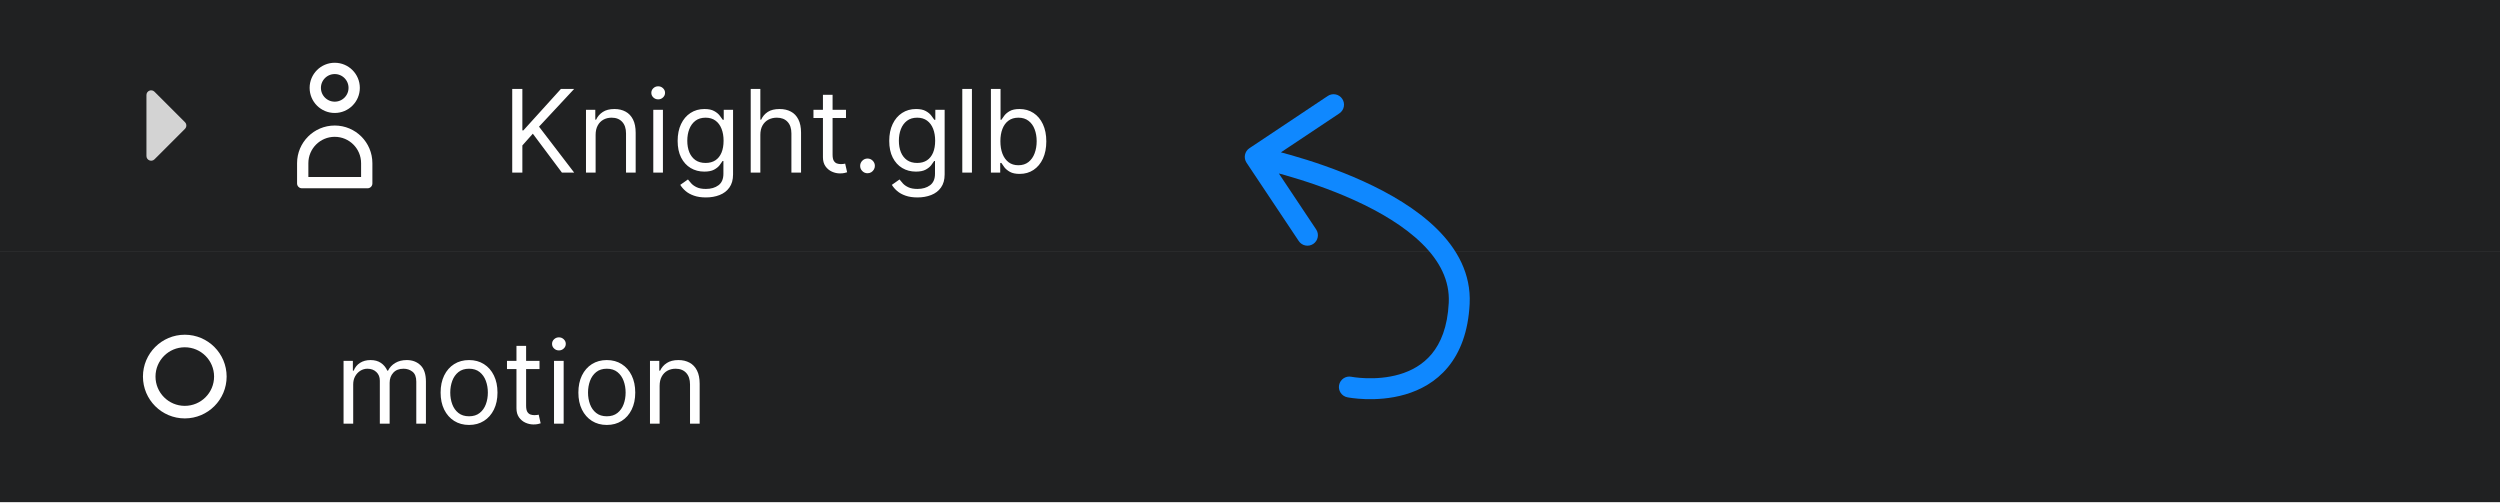
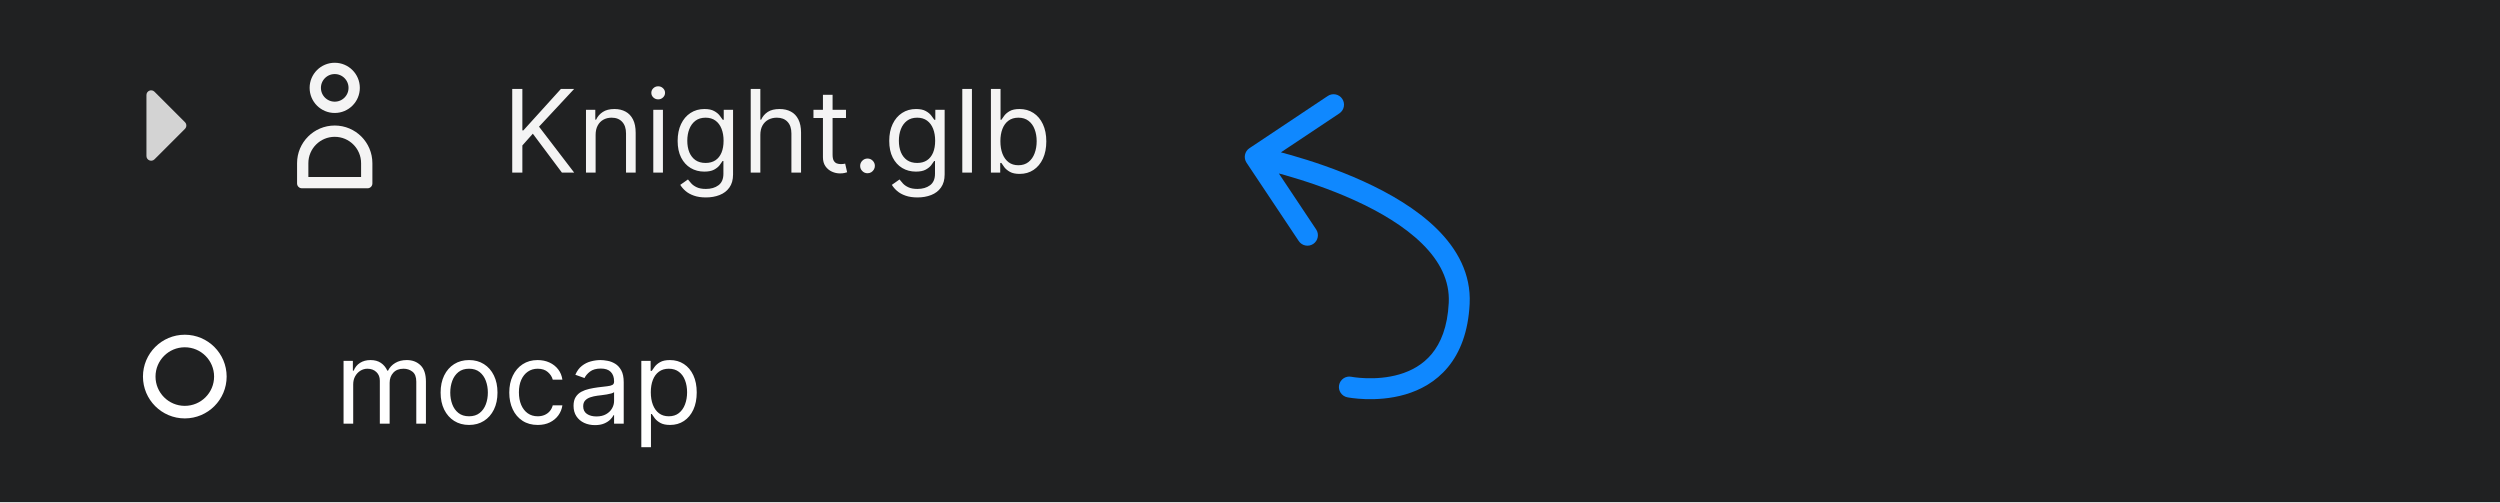
<svg xmlns="http://www.w3.org/2000/svg" width="239" height="48" viewBox="0 0 239 48" fill="none">
-   <rect width="239" height="24" fill="#202122" />
+   <rect width="239" height="48" fill="#202122" />
  <path d="M17.682 12.318C17.858 12.143 17.858 11.857 17.682 11.682L14.768 8.768C14.485 8.485 14 8.685 14 9.086L14 14.914C14 15.315 14.485 15.515 14.768 15.232L17.682 12.318Z" fill="#D3D3D3" />
-   <path d="M33.86 8.4C33.86 9.427 33.027 10.26 32 10.26C30.972 10.26 30.14 9.427 30.14 8.4C30.14 7.373 30.972 6.54 32 6.54C33.027 6.54 33.86 7.373 33.86 8.4Z" stroke="white" stroke-width="1.08" />
-   <mask id="path-3-inside-1_2059_113183" fill="white">
-     <path d="M28.4 15.6C28.4 13.612 30.012 12 32 12V12C33.989 12 35.6 13.612 35.6 15.6V17.538C35.6 17.793 35.394 18 35.139 18H28.862C28.607 18 28.4 17.793 28.4 17.538V15.6Z" />
+   <path d="M33.86 8.4C33.86 9.427 33.027 10.26 32 10.26C30.973 10.26 30.14 9.427 30.14 8.4C30.14 7.373 30.973 6.54 32 6.54C33.027 6.54 33.86 7.373 33.86 8.4Z" stroke="#F4F4F4" stroke-width="1.08" />
+   <mask id="path-3-inside-1_3093_21973" fill="white">
+     <path d="M28.4 15.6C28.4 13.612 30.012 12 32 12V12C33.988 12 35.6 13.612 35.6 15.6V17.538C35.6 17.793 35.393 18 35.139 18H28.862C28.607 18 28.4 17.793 28.4 17.538V15.6Z" />
  </mask>
-   <path d="M28.4 15.6C28.4 13.612 30.012 12 32 12V12C33.989 12 35.6 13.612 35.6 15.6V17.538C35.6 17.793 35.394 18 35.139 18H28.862C28.607 18 28.4 17.793 28.4 17.538V15.6Z" stroke="white" stroke-width="2.16" mask="url(#path-3-inside-1_2059_113183)" />
-   <path d="M48.969 16.5V8.5H49.938V12.469H50.031L53.625 8.5H54.891L51.531 12.109L54.891 16.5H53.719L50.938 12.781L49.938 13.906V16.5H48.969ZM56.941 12.891V16.5H56.02V10.5H56.91V11.438H56.988C57.129 11.133 57.342 10.888 57.629 10.703C57.915 10.516 58.285 10.422 58.738 10.422C59.145 10.422 59.5 10.505 59.805 10.672C60.109 10.836 60.346 11.086 60.516 11.422C60.685 11.755 60.77 12.177 60.77 12.688V16.5H59.848V12.75C59.848 12.279 59.725 11.912 59.48 11.648C59.236 11.383 58.9 11.25 58.473 11.25C58.178 11.25 57.915 11.314 57.684 11.441C57.454 11.569 57.273 11.755 57.141 12C57.008 12.245 56.941 12.542 56.941 12.891ZM62.454 16.5V10.5H63.376V16.5H62.454ZM62.923 9.5C62.743 9.5 62.588 9.439 62.458 9.316C62.33 9.194 62.267 9.047 62.267 8.875C62.267 8.703 62.33 8.556 62.458 8.434C62.588 8.311 62.743 8.25 62.923 8.25C63.102 8.25 63.256 8.311 63.384 8.434C63.514 8.556 63.579 8.703 63.579 8.875C63.579 9.047 63.514 9.194 63.384 9.316C63.256 9.439 63.102 9.5 62.923 9.5ZM67.486 18.875C67.041 18.875 66.658 18.818 66.338 18.703C66.018 18.591 65.751 18.443 65.537 18.258C65.326 18.076 65.158 17.88 65.033 17.672L65.768 17.156C65.851 17.266 65.956 17.391 66.084 17.531C66.212 17.674 66.386 17.798 66.607 17.902C66.831 18.009 67.124 18.062 67.486 18.062C67.971 18.062 68.37 17.945 68.686 17.711C69.001 17.477 69.158 17.109 69.158 16.609V15.391H69.08C69.012 15.5 68.916 15.635 68.791 15.797C68.669 15.956 68.492 16.098 68.26 16.223C68.031 16.345 67.721 16.406 67.33 16.406C66.846 16.406 66.411 16.292 66.025 16.062C65.643 15.833 65.339 15.5 65.115 15.062C64.894 14.625 64.783 14.094 64.783 13.469C64.783 12.854 64.891 12.319 65.107 11.863C65.324 11.405 65.624 11.051 66.01 10.801C66.395 10.548 66.841 10.422 67.346 10.422C67.736 10.422 68.046 10.487 68.275 10.617C68.507 10.745 68.684 10.891 68.807 11.055C68.932 11.216 69.028 11.349 69.096 11.453H69.189V10.5H70.08V16.672C70.08 17.188 69.963 17.607 69.728 17.93C69.497 18.255 69.184 18.494 68.791 18.645C68.4 18.798 67.966 18.875 67.486 18.875ZM67.455 15.578C67.825 15.578 68.137 15.493 68.393 15.324C68.648 15.155 68.842 14.912 68.975 14.594C69.107 14.276 69.174 13.896 69.174 13.453C69.174 13.021 69.109 12.639 68.978 12.309C68.848 11.978 68.656 11.719 68.4 11.531C68.145 11.344 67.83 11.25 67.455 11.25C67.064 11.25 66.739 11.349 66.478 11.547C66.221 11.745 66.027 12.01 65.897 12.344C65.769 12.677 65.705 13.047 65.705 13.453C65.705 13.87 65.77 14.238 65.9 14.559C66.033 14.876 66.228 15.126 66.486 15.309C66.747 15.488 67.07 15.578 67.455 15.578ZM72.689 12.891V16.5H71.768V8.5H72.689V11.438H72.768C72.908 11.128 73.119 10.882 73.4 10.699C73.684 10.514 74.062 10.422 74.533 10.422C74.942 10.422 75.3 10.504 75.607 10.668C75.915 10.829 76.153 11.078 76.322 11.414C76.494 11.747 76.58 12.172 76.58 12.688V16.5H75.658V12.75C75.658 12.273 75.534 11.905 75.287 11.645C75.042 11.382 74.703 11.25 74.268 11.25C73.966 11.25 73.695 11.314 73.455 11.441C73.218 11.569 73.031 11.755 72.893 12C72.757 12.245 72.689 12.542 72.689 12.891ZM80.876 10.5V11.281H77.767V10.5H80.876ZM78.673 9.062H79.595V14.781C79.595 15.042 79.632 15.237 79.708 15.367C79.786 15.495 79.885 15.581 80.005 15.625C80.127 15.667 80.256 15.688 80.392 15.688C80.493 15.688 80.576 15.682 80.642 15.672C80.707 15.659 80.759 15.648 80.798 15.641L80.985 16.469C80.923 16.492 80.836 16.516 80.724 16.539C80.612 16.565 80.47 16.578 80.298 16.578C80.037 16.578 79.782 16.522 79.532 16.41C79.285 16.298 79.079 16.128 78.915 15.898C78.754 15.669 78.673 15.38 78.673 15.031V9.062ZM82.935 16.562C82.742 16.562 82.576 16.494 82.439 16.355C82.3 16.217 82.231 16.052 82.231 15.859C82.231 15.667 82.3 15.501 82.439 15.363C82.576 15.225 82.742 15.156 82.935 15.156C83.127 15.156 83.293 15.225 83.431 15.363C83.569 15.501 83.638 15.667 83.638 15.859C83.638 15.987 83.605 16.104 83.54 16.211C83.478 16.318 83.393 16.404 83.286 16.469C83.182 16.531 83.065 16.562 82.935 16.562ZM87.714 18.875C87.269 18.875 86.886 18.818 86.565 18.703C86.245 18.591 85.978 18.443 85.765 18.258C85.554 18.076 85.386 17.88 85.261 17.672L85.995 17.156C86.079 17.266 86.184 17.391 86.311 17.531C86.439 17.674 86.614 17.798 86.835 17.902C87.059 18.009 87.352 18.062 87.714 18.062C88.198 18.062 88.598 17.945 88.913 17.711C89.228 17.477 89.386 17.109 89.386 16.609V15.391H89.308C89.24 15.5 89.144 15.635 89.019 15.797C88.896 15.956 88.719 16.098 88.487 16.223C88.258 16.345 87.948 16.406 87.558 16.406C87.073 16.406 86.638 16.292 86.253 16.062C85.87 15.833 85.567 15.5 85.343 15.062C85.121 14.625 85.011 14.094 85.011 13.469C85.011 12.854 85.119 12.319 85.335 11.863C85.551 11.405 85.852 11.051 86.237 10.801C86.623 10.548 87.068 10.422 87.573 10.422C87.964 10.422 88.274 10.487 88.503 10.617C88.735 10.745 88.912 10.891 89.034 11.055C89.159 11.216 89.255 11.349 89.323 11.453H89.417V10.5H90.308V16.672C90.308 17.188 90.19 17.607 89.956 17.93C89.724 18.255 89.412 18.494 89.019 18.645C88.628 18.798 88.193 18.875 87.714 18.875ZM87.683 15.578C88.052 15.578 88.365 15.493 88.62 15.324C88.875 15.155 89.069 14.912 89.202 14.594C89.335 14.276 89.401 13.896 89.401 13.453C89.401 13.021 89.336 12.639 89.206 12.309C89.076 11.978 88.883 11.719 88.628 11.531C88.373 11.344 88.058 11.25 87.683 11.25C87.292 11.25 86.966 11.349 86.706 11.547C86.448 11.745 86.254 12.01 86.124 12.344C85.996 12.677 85.933 13.047 85.933 13.453C85.933 13.87 85.998 14.238 86.128 14.559C86.261 14.876 86.456 15.126 86.714 15.309C86.974 15.488 87.297 15.578 87.683 15.578ZM92.917 8.5V16.5H91.995V8.5H92.917ZM94.731 16.5V8.5H95.652V11.453H95.731C95.798 11.349 95.892 11.216 96.012 11.055C96.134 10.891 96.309 10.745 96.535 10.617C96.764 10.487 97.074 10.422 97.465 10.422C97.97 10.422 98.415 10.548 98.801 10.801C99.186 11.053 99.487 11.412 99.703 11.875C99.919 12.338 100.027 12.885 100.027 13.516C100.027 14.151 99.919 14.702 99.703 15.168C99.487 15.632 99.188 15.991 98.805 16.246C98.422 16.499 97.981 16.625 97.481 16.625C97.095 16.625 96.787 16.561 96.555 16.434C96.323 16.303 96.144 16.156 96.019 15.992C95.894 15.825 95.798 15.688 95.731 15.578H95.621V16.5H94.731ZM95.637 13.5C95.637 13.953 95.703 14.353 95.836 14.699C95.969 15.043 96.163 15.312 96.418 15.508C96.673 15.7 96.986 15.797 97.356 15.797C97.741 15.797 98.062 15.695 98.32 15.492C98.581 15.287 98.776 15.01 98.906 14.664C99.039 14.315 99.106 13.927 99.106 13.5C99.106 13.078 99.04 12.698 98.91 12.359C98.783 12.018 98.588 11.749 98.328 11.551C98.07 11.35 97.746 11.25 97.356 11.25C96.981 11.25 96.665 11.345 96.41 11.535C96.155 11.723 95.962 11.986 95.832 12.324C95.702 12.66 95.637 13.052 95.637 13.5Z" fill="white" />
-   <rect width="239" height="24" transform="translate(0 24)" fill="#202122" />
-   <path d="M14.266 36C14.266 34.122 15.788 32.6 17.666 32.6C19.544 32.6 21.066 34.122 21.066 36C21.066 37.878 19.544 39.4 17.666 39.4C15.788 39.4 14.266 37.878 14.266 36Z" stroke="white" stroke-width="1.2" />
-   <path d="M32.844 40.5V34.5H33.734V35.438H33.812C33.938 35.117 34.139 34.868 34.418 34.691C34.697 34.512 35.031 34.422 35.422 34.422C35.818 34.422 36.147 34.512 36.41 34.691C36.676 34.868 36.883 35.117 37.031 35.438H37.094C37.247 35.128 37.478 34.882 37.785 34.699C38.092 34.514 38.461 34.422 38.891 34.422C39.427 34.422 39.866 34.59 40.207 34.926C40.548 35.259 40.719 35.779 40.719 36.484V40.5H39.797V36.484C39.797 36.042 39.676 35.725 39.434 35.535C39.191 35.345 38.906 35.25 38.578 35.25C38.156 35.25 37.829 35.378 37.598 35.633C37.366 35.885 37.25 36.206 37.25 36.594V40.5H36.312V36.391C36.312 36.05 36.202 35.775 35.98 35.566C35.759 35.355 35.474 35.25 35.125 35.25C34.885 35.25 34.661 35.314 34.453 35.441C34.247 35.569 34.081 35.746 33.953 35.973C33.828 36.197 33.766 36.456 33.766 36.75V40.5H32.844ZM44.842 40.625C44.3 40.625 43.825 40.496 43.416 40.238C43.01 39.98 42.692 39.62 42.463 39.156C42.236 38.693 42.123 38.151 42.123 37.531C42.123 36.906 42.236 36.361 42.463 35.895C42.692 35.428 43.01 35.066 43.416 34.809C43.825 34.551 44.3 34.422 44.842 34.422C45.383 34.422 45.857 34.551 46.264 34.809C46.672 35.066 46.99 35.428 47.217 35.895C47.446 36.361 47.56 36.906 47.56 37.531C47.56 38.151 47.446 38.693 47.217 39.156C46.99 39.62 46.672 39.98 46.264 40.238C45.857 40.496 45.383 40.625 44.842 40.625ZM44.842 39.797C45.253 39.797 45.592 39.691 45.857 39.48C46.123 39.27 46.32 38.992 46.447 38.648C46.575 38.305 46.639 37.932 46.639 37.531C46.639 37.13 46.575 36.757 46.447 36.41C46.32 36.064 46.123 35.784 45.857 35.57C45.592 35.357 45.253 35.25 44.842 35.25C44.43 35.25 44.092 35.357 43.826 35.57C43.56 35.784 43.364 36.064 43.236 36.41C43.109 36.757 43.045 37.13 43.045 37.531C43.045 37.932 43.109 38.305 43.236 38.648C43.364 38.992 43.56 39.27 43.826 39.48C44.092 39.691 44.43 39.797 44.842 39.797ZM51.577 34.5V35.281H48.468V34.5H51.577ZM49.374 33.062H50.296V38.781C50.296 39.042 50.334 39.237 50.409 39.367C50.487 39.495 50.586 39.581 50.706 39.625C50.828 39.667 50.957 39.688 51.093 39.688C51.194 39.688 51.278 39.682 51.343 39.672C51.408 39.659 51.46 39.648 51.499 39.641L51.687 40.469C51.624 40.492 51.537 40.516 51.425 40.539C51.313 40.565 51.171 40.578 50.999 40.578C50.739 40.578 50.483 40.522 50.233 40.41C49.986 40.298 49.78 40.128 49.616 39.898C49.455 39.669 49.374 39.38 49.374 39.031V33.062ZM52.964 40.5V34.5H53.886V40.5H52.964ZM53.433 33.5C53.253 33.5 53.098 33.439 52.968 33.316C52.84 33.194 52.776 33.047 52.776 32.875C52.776 32.703 52.84 32.556 52.968 32.434C53.098 32.311 53.253 32.25 53.433 32.25C53.612 32.25 53.766 32.311 53.894 32.434C54.024 32.556 54.089 32.703 54.089 32.875C54.089 33.047 54.024 33.194 53.894 33.316C53.766 33.439 53.612 33.5 53.433 33.5ZM58.012 40.625C57.47 40.625 56.995 40.496 56.586 40.238C56.18 39.98 55.862 39.62 55.633 39.156C55.406 38.693 55.293 38.151 55.293 37.531C55.293 36.906 55.406 36.361 55.633 35.895C55.862 35.428 56.18 35.066 56.586 34.809C56.995 34.551 57.47 34.422 58.012 34.422C58.553 34.422 59.027 34.551 59.434 34.809C59.842 35.066 60.16 35.428 60.387 35.895C60.616 36.361 60.73 36.906 60.73 37.531C60.73 38.151 60.616 38.693 60.387 39.156C60.16 39.62 59.842 39.98 59.434 40.238C59.027 40.496 58.553 40.625 58.012 40.625ZM58.012 39.797C58.423 39.797 58.762 39.691 59.027 39.48C59.293 39.27 59.49 38.992 59.617 38.648C59.745 38.305 59.809 37.932 59.809 37.531C59.809 37.13 59.745 36.757 59.617 36.41C59.49 36.064 59.293 35.784 59.027 35.57C58.762 35.357 58.423 35.25 58.012 35.25C57.6 35.25 57.262 35.357 56.996 35.57C56.73 35.784 56.534 36.064 56.406 36.41C56.279 36.757 56.215 37.13 56.215 37.531C56.215 37.932 56.279 38.305 56.406 38.648C56.534 38.992 56.73 39.27 56.996 39.48C57.262 39.691 57.6 39.797 58.012 39.797ZM63.06 36.891V40.5H62.138V34.5H63.028V35.438H63.106C63.247 35.133 63.461 34.888 63.747 34.703C64.034 34.516 64.403 34.422 64.856 34.422C65.263 34.422 65.618 34.505 65.923 34.672C66.228 34.836 66.465 35.086 66.634 35.422C66.803 35.755 66.888 36.177 66.888 36.688V40.5H65.966V36.75C65.966 36.279 65.843 35.911 65.599 35.648C65.354 35.383 65.018 35.25 64.591 35.25C64.296 35.25 64.034 35.314 63.802 35.441C63.573 35.569 63.392 35.755 63.259 36C63.126 36.245 63.06 36.542 63.06 36.891Z" fill="white" />
-   <path d="M129.196 36.019C128.655 35.911 128.128 36.262 128.019 36.804C127.911 37.345 128.262 37.872 128.804 37.98L129.196 36.019ZM119.445 14.168C118.986 14.474 118.862 15.095 119.168 15.555L124.16 23.043C124.467 23.503 125.087 23.627 125.547 23.32C126.006 23.014 126.131 22.393 125.824 21.933L121.387 15.277L128.043 10.839C128.503 10.533 128.627 9.912 128.321 9.453C128.014 8.993 127.393 8.869 126.934 9.175L119.445 14.168ZM129 37C128.804 37.98 128.804 37.98 128.805 37.981C128.805 37.981 128.806 37.981 128.806 37.981C128.807 37.981 128.808 37.981 128.809 37.981C128.812 37.982 128.815 37.983 128.819 37.983C128.826 37.985 128.836 37.987 128.848 37.989C128.872 37.993 128.906 37.999 128.948 38.006C129.033 38.02 129.153 38.039 129.304 38.058C129.604 38.097 130.028 38.139 130.537 38.156C131.548 38.189 132.928 38.124 134.343 37.709C135.765 37.293 137.254 36.515 138.419 35.106C139.589 33.691 140.365 31.723 140.499 29.05L138.501 28.95C138.385 31.276 137.724 32.808 136.878 33.831C136.027 34.859 134.922 35.456 133.782 35.79C132.635 36.126 131.483 36.186 130.603 36.157C130.167 36.142 129.806 36.106 129.558 36.074C129.434 36.059 129.338 36.044 129.277 36.033C129.246 36.028 129.223 36.024 129.209 36.022C129.203 36.02 129.198 36.02 129.196 36.019C129.195 36.019 129.194 36.019 129.194 36.019C129.194 36.019 129.194 36.019 129.195 36.019C129.195 36.019 129.195 36.019 129.195 36.019C129.196 36.019 129.196 36.019 129 37ZM140.499 29.05C140.642 26.175 139.3 23.79 137.367 21.882C135.443 19.983 132.871 18.488 130.352 17.34C127.823 16.187 125.288 15.359 123.391 14.819C122.441 14.549 121.647 14.35 121.088 14.218C120.809 14.152 120.588 14.103 120.436 14.07C120.36 14.053 120.302 14.041 120.261 14.033C120.241 14.028 120.225 14.025 120.214 14.023C120.209 14.022 120.205 14.021 120.202 14.02C120.2 14.02 120.199 14.02 120.198 14.02C120.198 14.02 120.197 14.019 120.197 14.019C120.196 14.019 120.196 14.019 120 15C119.804 15.98 119.804 15.98 119.804 15.98C119.804 15.98 119.804 15.98 119.804 15.98C119.804 15.98 119.805 15.98 119.806 15.981C119.807 15.981 119.81 15.982 119.815 15.982C119.823 15.984 119.836 15.987 119.854 15.991C119.889 15.998 119.942 16.009 120.013 16.024C120.153 16.055 120.362 16.101 120.629 16.164C121.162 16.29 121.926 16.482 122.844 16.743C124.681 17.266 127.115 18.062 129.523 19.16C131.941 20.262 134.276 21.641 135.962 23.305C137.638 24.96 138.608 26.824 138.501 28.95L140.499 29.05Z" fill="#0F88FF" />
+   <path d="M28.4 15.6C28.4 13.612 30.012 12 32 12V12C33.988 12 35.6 13.612 35.6 15.6V17.538C35.6 17.793 35.393 18 35.139 18H28.862C28.607 18 28.4 17.793 28.4 17.538V15.6Z" stroke="#F4F4F4" stroke-width="2.16" mask="url(#path-3-inside-1_3093_21973)" />
+   <path d="M48.969 16.5V8.5H49.938V12.469H50.031L53.625 8.5H54.891L51.531 12.109L54.891 16.5H53.719L50.938 12.781L49.938 13.906V16.5H48.969ZM56.941 12.891V16.5H56.02V10.5H56.91V11.438H56.988C57.129 11.133 57.342 10.888 57.629 10.703C57.915 10.516 58.285 10.422 58.738 10.422C59.145 10.422 59.5 10.505 59.805 10.672C60.109 10.836 60.346 11.086 60.516 11.422C60.685 11.755 60.77 12.177 60.77 12.688V16.5H59.848V12.75C59.848 12.279 59.725 11.912 59.48 11.648C59.236 11.383 58.9 11.25 58.473 11.25C58.178 11.25 57.915 11.314 57.684 11.441C57.454 11.569 57.273 11.755 57.141 12C57.008 12.245 56.941 12.542 56.941 12.891ZM62.454 16.5V10.5H63.376V16.5H62.454ZM62.923 9.5C62.743 9.5 62.588 9.439 62.458 9.316C62.33 9.194 62.267 9.047 62.267 8.875C62.267 8.703 62.33 8.556 62.458 8.434C62.588 8.311 62.743 8.25 62.923 8.25C63.102 8.25 63.256 8.311 63.384 8.434C63.514 8.556 63.579 8.703 63.579 8.875C63.579 9.047 63.514 9.194 63.384 9.316C63.256 9.439 63.102 9.5 62.923 9.5ZM67.486 18.875C67.041 18.875 66.658 18.818 66.338 18.703C66.018 18.591 65.751 18.443 65.537 18.258C65.326 18.076 65.158 17.88 65.033 17.672L65.768 17.156C65.851 17.266 65.956 17.391 66.084 17.531C66.212 17.674 66.386 17.798 66.607 17.902C66.831 18.009 67.124 18.062 67.486 18.062C67.971 18.062 68.37 17.945 68.686 17.711C69.001 17.477 69.158 17.109 69.158 16.609V15.391H69.08C69.012 15.5 68.916 15.635 68.791 15.797C68.669 15.956 68.492 16.098 68.26 16.223C68.031 16.345 67.721 16.406 67.33 16.406C66.846 16.406 66.411 16.292 66.025 16.062C65.643 15.833 65.339 15.5 65.115 15.062C64.894 14.625 64.783 14.094 64.783 13.469C64.783 12.854 64.891 12.319 65.107 11.863C65.324 11.405 65.624 11.051 66.01 10.801C66.395 10.548 66.841 10.422 67.346 10.422C67.736 10.422 68.046 10.487 68.275 10.617C68.507 10.745 68.684 10.891 68.807 11.055C68.932 11.216 69.028 11.349 69.096 11.453H69.189V10.5H70.08V16.672C70.08 17.188 69.963 17.607 69.728 17.93C69.497 18.255 69.184 18.494 68.791 18.645C68.4 18.798 67.966 18.875 67.486 18.875ZM67.455 15.578C67.825 15.578 68.137 15.493 68.393 15.324C68.648 15.155 68.842 14.912 68.975 14.594C69.107 14.276 69.174 13.896 69.174 13.453C69.174 13.021 69.109 12.639 68.978 12.309C68.848 11.978 68.656 11.719 68.4 11.531C68.145 11.344 67.83 11.25 67.455 11.25C67.064 11.25 66.739 11.349 66.478 11.547C66.221 11.745 66.027 12.01 65.897 12.344C65.769 12.677 65.705 13.047 65.705 13.453C65.705 13.87 65.77 14.238 65.9 14.559C66.033 14.876 66.228 15.126 66.486 15.309C66.747 15.488 67.07 15.578 67.455 15.578ZM72.689 12.891V16.5H71.768V8.5H72.689V11.438H72.768C72.908 11.128 73.119 10.882 73.4 10.699C73.684 10.514 74.062 10.422 74.533 10.422C74.942 10.422 75.3 10.504 75.607 10.668C75.915 10.829 76.153 11.078 76.322 11.414C76.494 11.747 76.58 12.172 76.58 12.688V16.5H75.658V12.75C75.658 12.273 75.534 11.905 75.287 11.645C75.042 11.382 74.703 11.25 74.268 11.25C73.966 11.25 73.695 11.314 73.455 11.441C73.218 11.569 73.031 11.755 72.893 12C72.757 12.245 72.689 12.542 72.689 12.891ZM80.876 10.5V11.281H77.767V10.5H80.876ZM78.673 9.062H79.595V14.781C79.595 15.042 79.632 15.237 79.708 15.367C79.786 15.495 79.885 15.581 80.005 15.625C80.127 15.667 80.256 15.688 80.392 15.688C80.493 15.688 80.576 15.682 80.642 15.672C80.707 15.659 80.759 15.648 80.798 15.641L80.985 16.469C80.923 16.492 80.836 16.516 80.724 16.539C80.612 16.565 80.47 16.578 80.298 16.578C80.037 16.578 79.782 16.522 79.532 16.41C79.285 16.298 79.079 16.128 78.915 15.898C78.754 15.669 78.673 15.38 78.673 15.031V9.062ZM82.935 16.562C82.742 16.562 82.576 16.494 82.439 16.355C82.3 16.217 82.231 16.052 82.231 15.859C82.231 15.667 82.3 15.501 82.439 15.363C82.576 15.225 82.742 15.156 82.935 15.156C83.127 15.156 83.293 15.225 83.431 15.363C83.569 15.501 83.638 15.667 83.638 15.859C83.638 15.987 83.605 16.104 83.54 16.211C83.478 16.318 83.393 16.404 83.286 16.469C83.182 16.531 83.065 16.562 82.935 16.562ZM87.714 18.875C87.269 18.875 86.886 18.818 86.565 18.703C86.245 18.591 85.978 18.443 85.765 18.258C85.554 18.076 85.386 17.88 85.261 17.672L85.995 17.156C86.079 17.266 86.184 17.391 86.311 17.531C86.439 17.674 86.614 17.798 86.835 17.902C87.059 18.009 87.352 18.062 87.714 18.062C88.198 18.062 88.598 17.945 88.913 17.711C89.228 17.477 89.386 17.109 89.386 16.609V15.391H89.308C89.24 15.5 89.144 15.635 89.019 15.797C88.896 15.956 88.719 16.098 88.487 16.223C88.258 16.345 87.948 16.406 87.558 16.406C87.073 16.406 86.638 16.292 86.253 16.062C85.87 15.833 85.567 15.5 85.343 15.062C85.121 14.625 85.011 14.094 85.011 13.469C85.011 12.854 85.119 12.319 85.335 11.863C85.551 11.405 85.852 11.051 86.237 10.801C86.623 10.548 87.068 10.422 87.573 10.422C87.964 10.422 88.274 10.487 88.503 10.617C88.735 10.745 88.912 10.891 89.034 11.055C89.159 11.216 89.255 11.349 89.323 11.453H89.417V10.5H90.308V16.672C90.308 17.188 90.19 17.607 89.956 17.93C89.724 18.255 89.412 18.494 89.019 18.645C88.628 18.798 88.193 18.875 87.714 18.875ZM87.683 15.578C88.052 15.578 88.365 15.493 88.62 15.324C88.875 15.155 89.069 14.912 89.202 14.594C89.335 14.276 89.401 13.896 89.401 13.453C89.401 13.021 89.336 12.639 89.206 12.309C89.076 11.978 88.883 11.719 88.628 11.531C88.373 11.344 88.058 11.25 87.683 11.25C87.292 11.25 86.966 11.349 86.706 11.547C86.448 11.745 86.254 12.01 86.124 12.344C85.996 12.677 85.933 13.047 85.933 13.453C85.933 13.87 85.998 14.238 86.128 14.559C86.261 14.876 86.456 15.126 86.714 15.309C86.974 15.488 87.297 15.578 87.683 15.578ZM92.917 8.5V16.5H91.995V8.5H92.917ZM94.731 16.5V8.5H95.652V11.453H95.731C95.798 11.349 95.892 11.216 96.012 11.055C96.134 10.891 96.309 10.745 96.535 10.617C96.764 10.487 97.074 10.422 97.465 10.422C97.97 10.422 98.415 10.548 98.801 10.801C99.186 11.053 99.487 11.412 99.703 11.875C99.919 12.338 100.027 12.885 100.027 13.516C100.027 14.151 99.919 14.702 99.703 15.168C99.487 15.632 99.188 15.991 98.805 16.246C98.422 16.499 97.981 16.625 97.481 16.625C97.095 16.625 96.787 16.561 96.555 16.434C96.323 16.303 96.144 16.156 96.019 15.992C95.894 15.825 95.798 15.688 95.731 15.578H95.621V16.5H94.731ZM95.637 13.5C95.637 13.953 95.703 14.353 95.836 14.699C95.969 15.043 96.163 15.312 96.418 15.508C96.673 15.7 96.986 15.797 97.356 15.797C97.741 15.797 98.062 15.695 98.32 15.492C98.581 15.287 98.776 15.01 98.906 14.664C99.039 14.315 99.106 13.927 99.106 13.5C99.106 13.078 99.04 12.698 98.91 12.359C98.783 12.018 98.588 11.749 98.328 11.551C98.07 11.35 97.746 11.25 97.356 11.25C96.981 11.25 96.665 11.345 96.41 11.535C96.155 11.723 95.962 11.986 95.832 12.324C95.702 12.66 95.637 13.052 95.637 13.5Z" fill="#F4F4F4" />
+   <path d="M14.267 36C14.267 34.122 15.789 32.6 17.666 32.6C19.544 32.6 21.067 34.122 21.067 36C21.067 37.878 19.544 39.4 17.666 39.4C15.789 39.4 14.267 37.878 14.267 36Z" stroke="white" stroke-width="1.2" />
+   <path d="M32.844 40.5V34.5H33.734V35.438H33.812C33.938 35.117 34.139 34.868 34.418 34.691C34.697 34.512 35.031 34.422 35.422 34.422C35.818 34.422 36.147 34.512 36.41 34.691C36.676 34.868 36.883 35.117 37.031 35.438H37.094C37.247 35.128 37.478 34.882 37.785 34.699C38.092 34.514 38.461 34.422 38.891 34.422C39.427 34.422 39.866 34.59 40.207 34.926C40.548 35.259 40.719 35.779 40.719 36.484V40.5H39.797V36.484C39.797 36.042 39.676 35.725 39.434 35.535C39.191 35.345 38.906 35.25 38.578 35.25C38.156 35.25 37.829 35.378 37.598 35.633C37.366 35.885 37.25 36.206 37.25 36.594V40.5H36.312V36.391C36.312 36.05 36.202 35.775 35.98 35.566C35.759 35.355 35.474 35.25 35.125 35.25C34.885 35.25 34.661 35.314 34.453 35.441C34.247 35.569 34.081 35.746 33.953 35.973C33.828 36.197 33.766 36.456 33.766 36.75V40.5H32.844ZM44.842 40.625C44.3 40.625 43.825 40.496 43.416 40.238C43.01 39.98 42.692 39.62 42.463 39.156C42.236 38.693 42.123 38.151 42.123 37.531C42.123 36.906 42.236 36.361 42.463 35.895C42.692 35.428 43.01 35.066 43.416 34.809C43.825 34.551 44.3 34.422 44.842 34.422C45.383 34.422 45.857 34.551 46.264 34.809C46.672 35.066 46.99 35.428 47.217 35.895C47.446 36.361 47.56 36.906 47.56 37.531C47.56 38.151 47.446 38.693 47.217 39.156C46.99 39.62 46.672 39.98 46.264 40.238C45.857 40.496 45.383 40.625 44.842 40.625ZM44.842 39.797C45.253 39.797 45.592 39.691 45.857 39.48C46.123 39.27 46.32 38.992 46.447 38.648C46.575 38.305 46.639 37.932 46.639 37.531C46.639 37.13 46.575 36.757 46.447 36.41C46.32 36.064 46.123 35.784 45.857 35.57C45.592 35.357 45.253 35.25 44.842 35.25C44.43 35.25 44.092 35.357 43.826 35.57C43.56 35.784 43.364 36.064 43.236 36.41C43.109 36.757 43.045 37.13 43.045 37.531C43.045 37.932 43.109 38.305 43.236 38.648C43.364 38.992 43.56 39.27 43.826 39.48C44.092 39.691 44.43 39.797 44.842 39.797ZM51.405 40.625C50.843 40.625 50.358 40.492 49.952 40.227C49.546 39.961 49.233 39.595 49.015 39.129C48.796 38.663 48.687 38.13 48.687 37.531C48.687 36.922 48.798 36.384 49.023 35.918C49.249 35.449 49.564 35.083 49.968 34.82C50.374 34.555 50.848 34.422 51.39 34.422C51.812 34.422 52.192 34.5 52.53 34.656C52.869 34.812 53.146 35.031 53.362 35.312C53.578 35.594 53.713 35.922 53.765 36.297H52.843C52.773 36.023 52.616 35.781 52.374 35.57C52.134 35.357 51.812 35.25 51.405 35.25C51.046 35.25 50.731 35.344 50.46 35.531C50.192 35.716 49.982 35.978 49.831 36.316C49.683 36.652 49.608 37.047 49.608 37.5C49.608 37.964 49.681 38.367 49.827 38.711C49.976 39.055 50.184 39.322 50.452 39.512C50.723 39.702 51.041 39.797 51.405 39.797C51.645 39.797 51.862 39.755 52.058 39.672C52.253 39.589 52.418 39.469 52.554 39.312C52.689 39.156 52.785 38.969 52.843 38.75H53.765C53.713 39.104 53.584 39.423 53.378 39.707C53.175 39.988 52.905 40.212 52.569 40.379C52.236 40.543 51.848 40.625 51.405 40.625ZM56.878 40.641C56.498 40.641 56.153 40.569 55.843 40.426C55.533 40.28 55.287 40.07 55.105 39.797C54.922 39.521 54.831 39.188 54.831 38.797C54.831 38.453 54.899 38.175 55.034 37.961C55.17 37.745 55.351 37.575 55.577 37.453C55.804 37.331 56.054 37.24 56.327 37.18C56.603 37.117 56.88 37.068 57.159 37.031C57.524 36.984 57.819 36.949 58.046 36.926C58.275 36.9 58.442 36.857 58.546 36.797C58.653 36.737 58.706 36.633 58.706 36.484V36.453C58.706 36.068 58.601 35.768 58.39 35.555C58.181 35.341 57.865 35.234 57.44 35.234C57 35.234 56.655 35.331 56.405 35.523C56.155 35.716 55.98 35.922 55.878 36.141L55.003 35.828C55.159 35.464 55.367 35.18 55.628 34.977C55.891 34.771 56.177 34.628 56.487 34.547C56.8 34.464 57.107 34.422 57.409 34.422C57.602 34.422 57.823 34.445 58.073 34.492C58.326 34.536 58.569 34.629 58.804 34.77C59.041 34.91 59.237 35.122 59.394 35.406C59.55 35.69 59.628 36.07 59.628 36.547V40.5H58.706V39.688H58.659C58.597 39.818 58.492 39.957 58.347 40.105C58.201 40.254 58.007 40.38 57.765 40.484C57.523 40.589 57.227 40.641 56.878 40.641ZM57.019 39.812C57.383 39.812 57.69 39.741 57.94 39.598C58.193 39.454 58.383 39.27 58.511 39.043C58.641 38.816 58.706 38.578 58.706 38.328V37.484C58.667 37.531 58.581 37.574 58.448 37.613C58.318 37.65 58.167 37.682 57.995 37.711C57.826 37.737 57.66 37.76 57.499 37.781C57.34 37.8 57.211 37.815 57.112 37.828C56.873 37.859 56.649 37.91 56.44 37.98C56.235 38.048 56.068 38.151 55.94 38.289C55.815 38.425 55.753 38.609 55.753 38.844C55.753 39.164 55.871 39.406 56.108 39.57C56.348 39.732 56.651 39.812 57.019 39.812ZM61.31 42.75V34.5H62.201V35.453H62.31C62.378 35.349 62.472 35.216 62.592 35.055C62.714 34.891 62.889 34.745 63.115 34.617C63.344 34.487 63.654 34.422 64.045 34.422C64.55 34.422 64.995 34.548 65.381 34.801C65.766 35.053 66.067 35.411 66.283 35.875C66.499 36.339 66.607 36.885 66.607 37.516C66.607 38.151 66.499 38.702 66.283 39.168C66.067 39.632 65.768 39.991 65.385 40.246C65.002 40.499 64.561 40.625 64.061 40.625C63.675 40.625 63.367 40.561 63.135 40.434C62.903 40.303 62.725 40.156 62.6 39.992C62.475 39.825 62.378 39.688 62.31 39.578H62.232V42.75H61.31ZM62.217 37.5C62.217 37.953 62.283 38.353 62.416 38.699C62.549 39.043 62.743 39.312 62.998 39.508C63.253 39.7 63.566 39.797 63.935 39.797C64.321 39.797 64.643 39.695 64.9 39.492C65.161 39.286 65.356 39.01 65.486 38.664C65.619 38.315 65.686 37.927 65.686 37.5C65.686 37.078 65.62 36.698 65.49 36.359C65.363 36.018 65.169 35.749 64.908 35.551C64.65 35.35 64.326 35.25 63.935 35.25C63.56 35.25 63.245 35.345 62.99 35.535C62.735 35.723 62.542 35.986 62.412 36.324C62.282 36.66 62.217 37.052 62.217 37.5Z" fill="white" />
+   <path d="M129.196 36.02C128.655 35.911 128.128 36.262 128.019 36.804C127.911 37.346 128.262 37.872 128.804 37.981L129.196 36.02ZM119.445 14.168C118.986 14.474 118.862 15.095 119.168 15.555L124.16 23.043C124.467 23.503 125.087 23.627 125.547 23.32C126.006 23.014 126.131 22.393 125.824 21.934L121.387 15.277L128.043 10.84C128.503 10.533 128.627 9.913 128.321 9.453C128.014 8.994 127.393 8.869 126.934 9.176L119.445 14.168ZM129 37C128.804 37.981 128.804 37.981 128.805 37.981C128.805 37.981 128.806 37.981 128.806 37.981C128.807 37.981 128.808 37.981 128.809 37.982C128.812 37.982 128.815 37.983 128.819 37.984C128.826 37.985 128.836 37.987 128.848 37.989C128.872 37.993 128.906 37.999 128.948 38.007C129.033 38.021 129.153 38.039 129.304 38.058C129.604 38.097 130.028 38.139 130.537 38.156C131.548 38.189 132.928 38.124 134.343 37.71C135.765 37.294 137.254 36.515 138.419 35.106C139.589 33.692 140.365 31.724 140.499 29.05L138.501 28.95C138.385 31.276 137.724 32.808 136.878 33.831C136.027 34.86 134.922 35.456 133.782 35.79C132.635 36.126 131.483 36.186 130.603 36.157C130.167 36.142 129.806 36.106 129.558 36.075C129.434 36.059 129.338 36.044 129.277 36.034C129.246 36.029 129.223 36.025 129.209 36.022C129.203 36.021 129.198 36.02 129.196 36.019C129.195 36.019 129.194 36.019 129.194 36.019C129.194 36.019 129.194 36.019 129.195 36.019C129.195 36.019 129.195 36.019 129.195 36.019C129.196 36.019 129.196 36.02 129 37ZM140.499 29.05C140.642 26.175 139.3 23.79 137.367 21.882C135.443 19.984 132.871 18.488 130.352 17.34C127.823 16.188 125.288 15.359 123.391 14.819C122.441 14.549 121.647 14.35 121.088 14.218C120.809 14.152 120.588 14.103 120.436 14.07C120.36 14.054 120.302 14.041 120.261 14.033C120.241 14.029 120.225 14.025 120.214 14.023C120.209 14.022 120.205 14.021 120.202 14.021C120.2 14.02 120.199 14.02 120.198 14.02C120.198 14.02 120.197 14.02 120.197 14.02C120.196 14.02 120.196 14.019 120 15C119.804 15.981 119.804 15.981 119.804 15.98C119.804 15.98 119.804 15.98 119.804 15.981C119.804 15.981 119.805 15.981 119.806 15.981C119.807 15.981 119.81 15.982 119.815 15.983C119.823 15.985 119.836 15.987 119.854 15.991C119.889 15.998 119.942 16.009 120.013 16.025C120.153 16.055 120.362 16.102 120.629 16.165C121.162 16.291 121.926 16.482 122.844 16.743C124.681 17.266 127.115 18.062 129.523 19.16C131.941 20.262 134.276 21.641 135.962 23.305C137.638 24.96 138.608 26.825 138.501 28.95L140.499 29.05Z" fill="#0F88FF" />
</svg>
